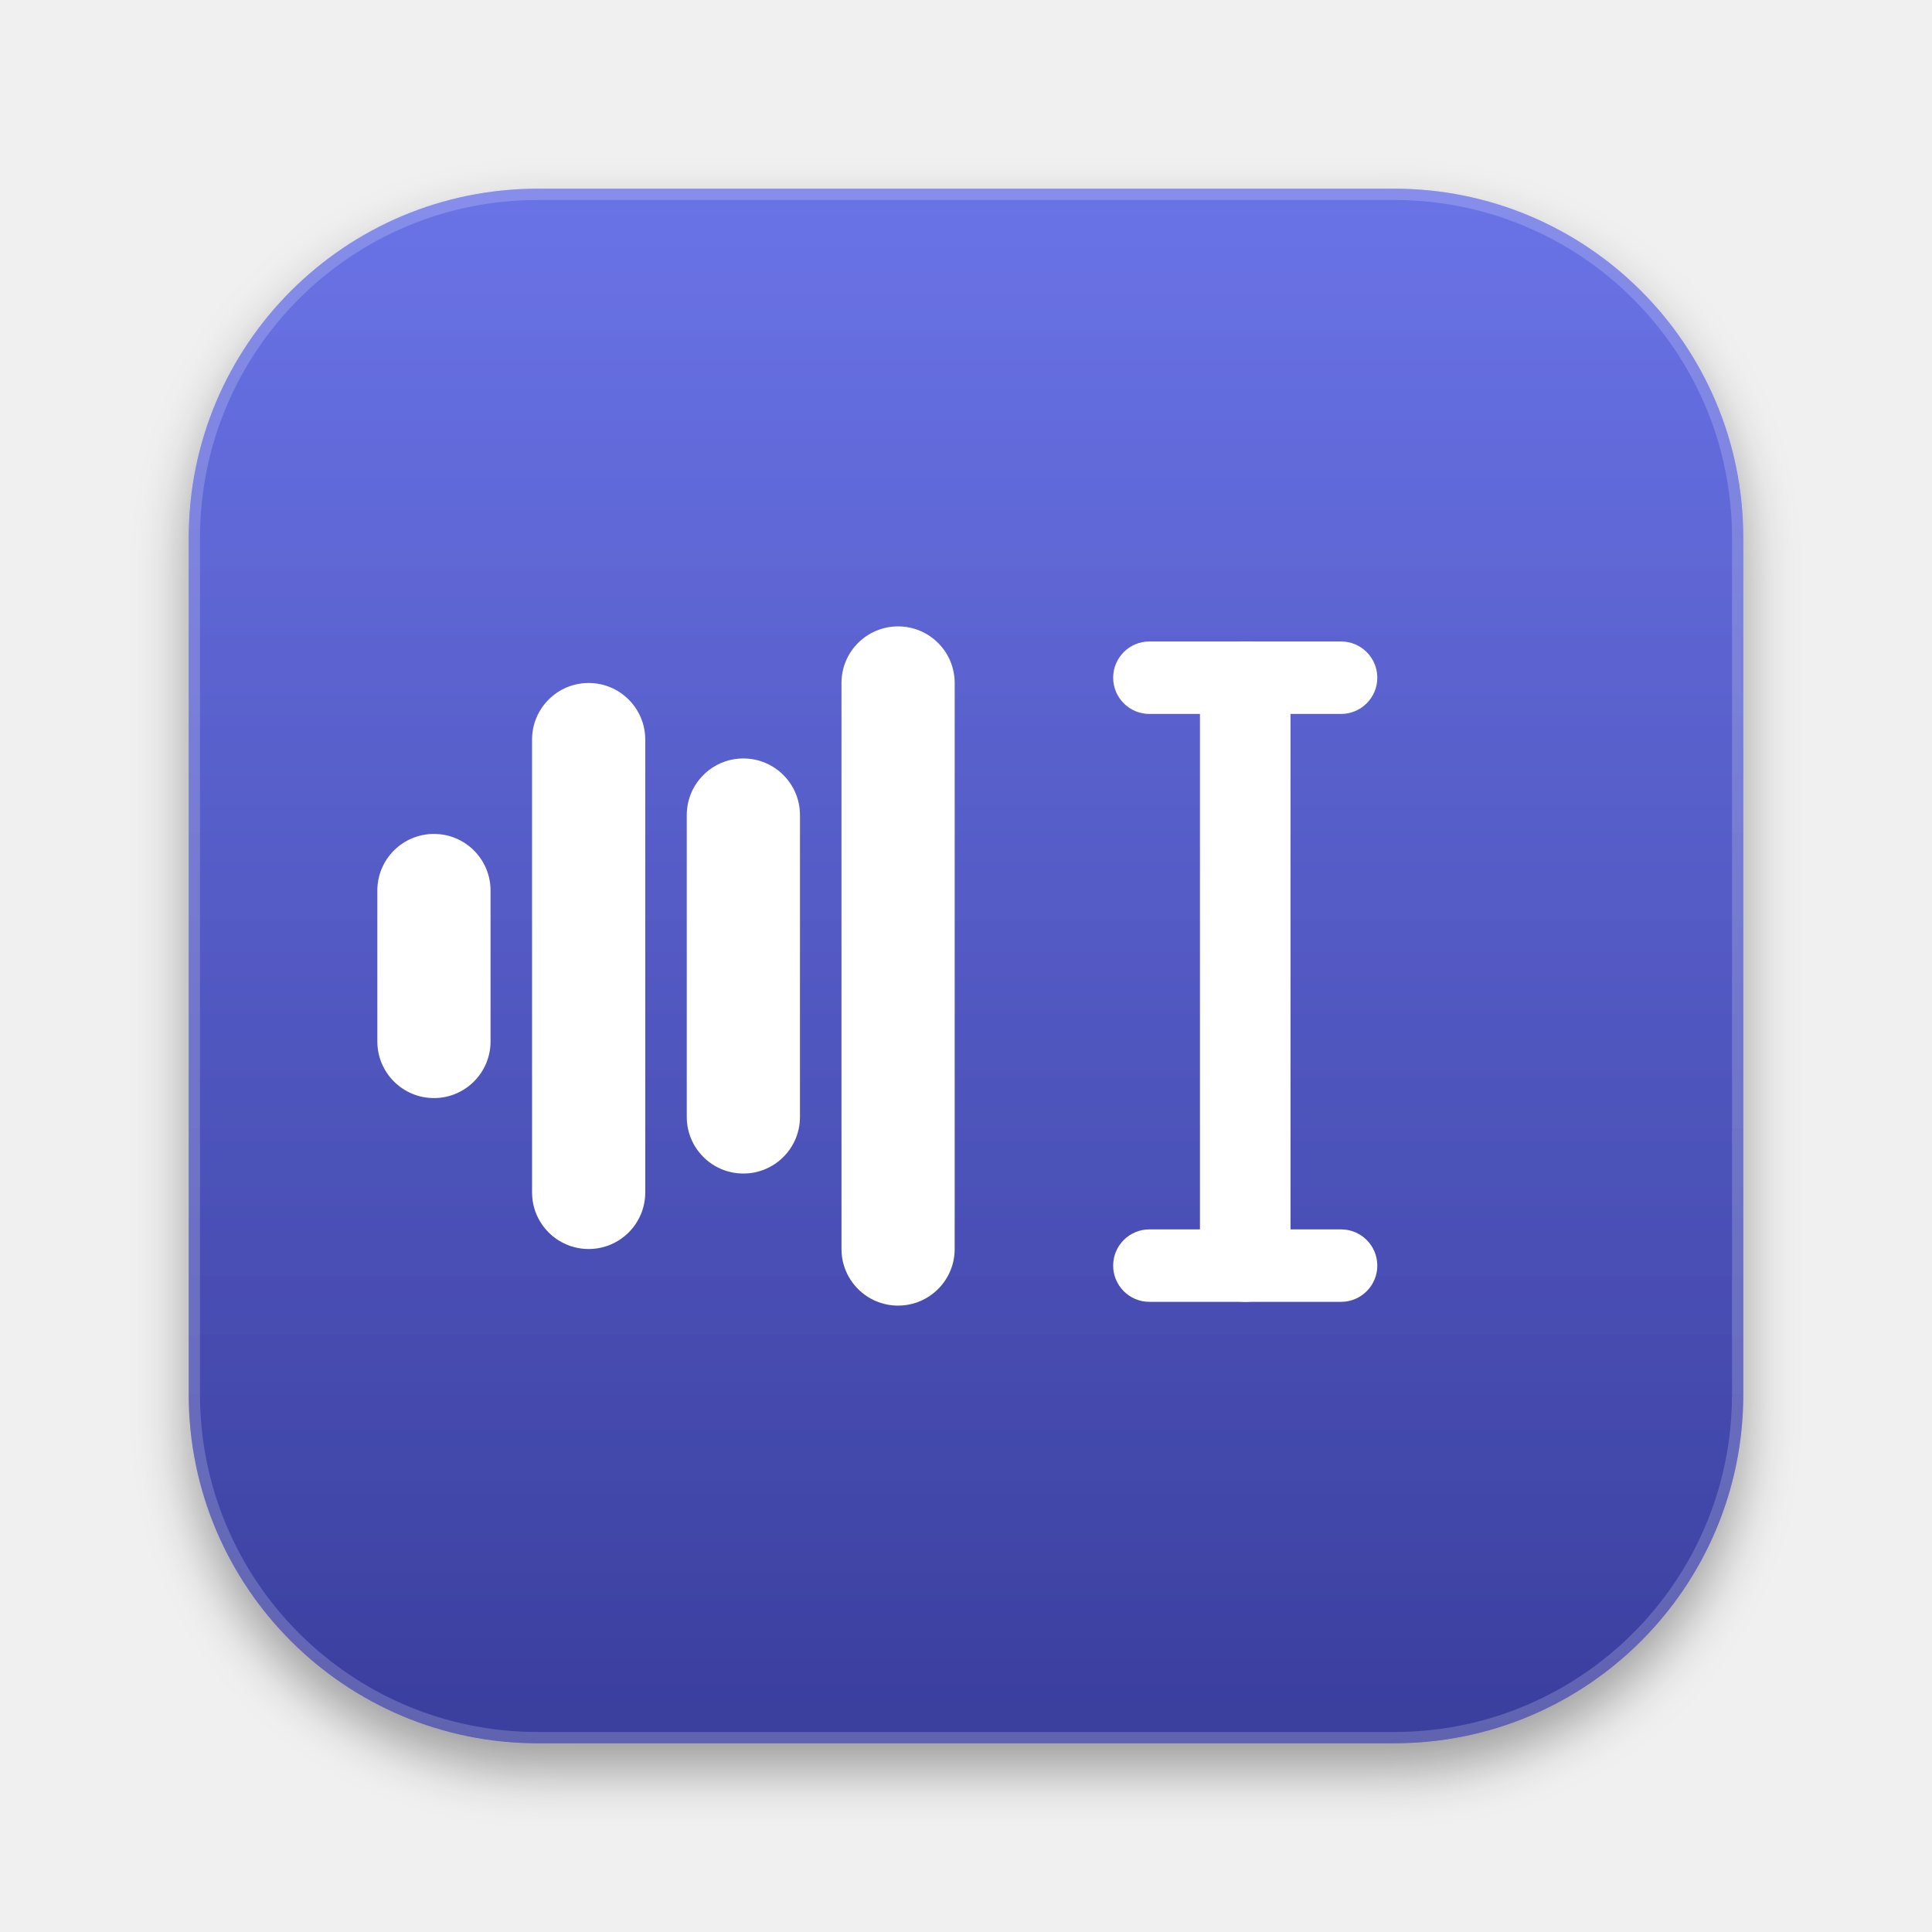
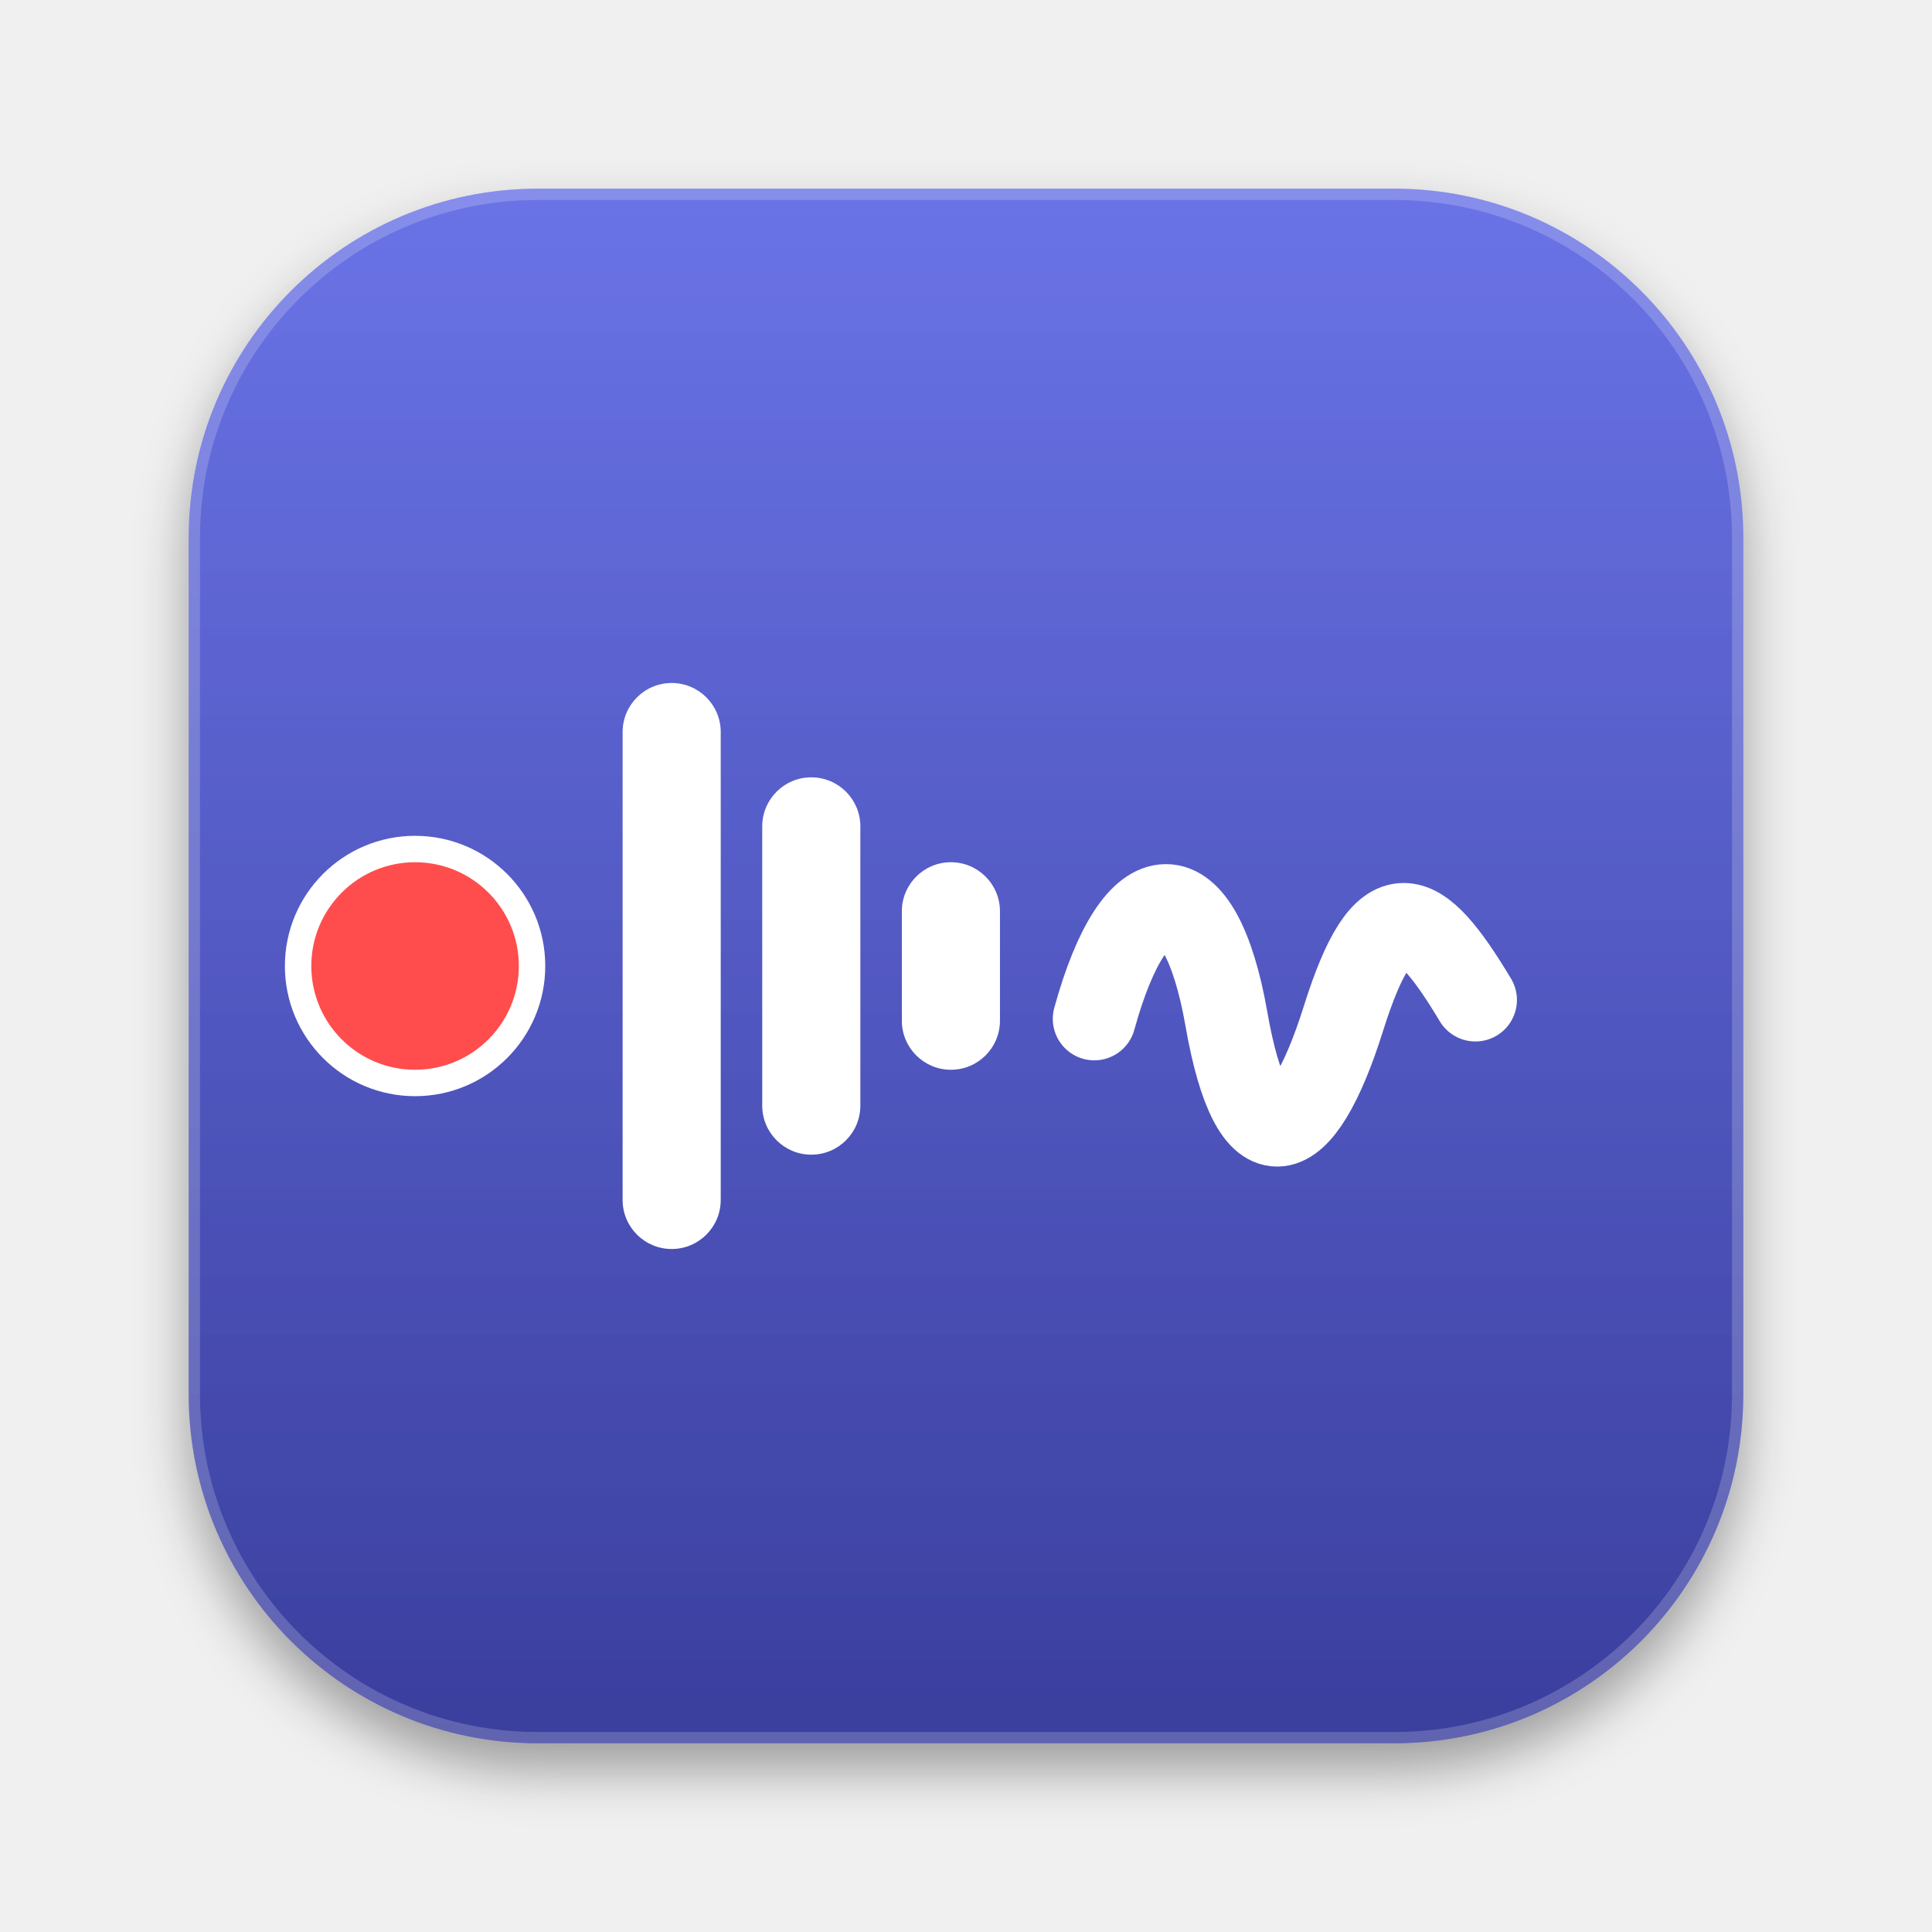
<svg xmlns="http://www.w3.org/2000/svg" viewBox="0 0 1024 1024" width="1024" height="1024" role="img">
  <defs>
    <linearGradient id="bg" x1="0" y1="0" x2="0" y2="1">
      <stop offset="0" stop-color="#6a73e6" />
      <stop offset="1" stop-color="#3a3f9e" />
    </linearGradient>
    <filter id="sh" x="-10%" y="-10%" width="120%" height="130%">
      <feDropShadow dx="0" dy="14" stdDeviation="14" flood-color="#000" flood-opacity="0.35" />
    </filter>
  </defs>
  <g>
    <rect x="100" y="100" width="824" height="824" rx="185" fill="url(#bg)" filter="url(#sh)" />
    <rect x="103" y="103" width="818" height="818" rx="182" fill="none" stroke="#ffffff30" stroke-width="6" />
+     <circle cx="220" cy="512" r="62" fill="#ff4d4d" stroke="#fff" stroke-width="14" />
    <g fill="#fff">
-       <rect x="200" y="442" width="60" height="140" rx="30" />
-       <rect x="282" y="362" width="60" height="300" rx="30" />
-       <rect x="364" y="402" width="60" height="220" rx="30" />
-       <rect x="446" y="332" width="60" height="360" rx="30" />
+       <rect x="330" y="362" width="52" height="300" rx="26" />
+       <rect x="404" y="412" width="52" height="200" rx="26" />
+       <rect x="478" y="457" width="52" height="110" rx="26" />
    </g>
-     <g fill="#fff">
-       <rect x="636" y="340" width="48" height="350" rx="24" />
-       <rect x="590" y="340" width="140" height="38.4" rx="19.2" />
-       <rect x="590" y="651.6" width="140" height="38.4" rx="19.2" />
-     </g>
+     <path d="M580 540c22-80 56-80 70 0s40 70 62 0 40-60 70-10" fill="none" stroke="#fff" stroke-width="44" stroke-linecap="round" stroke-linejoin="round" />
  </g>
</svg>
